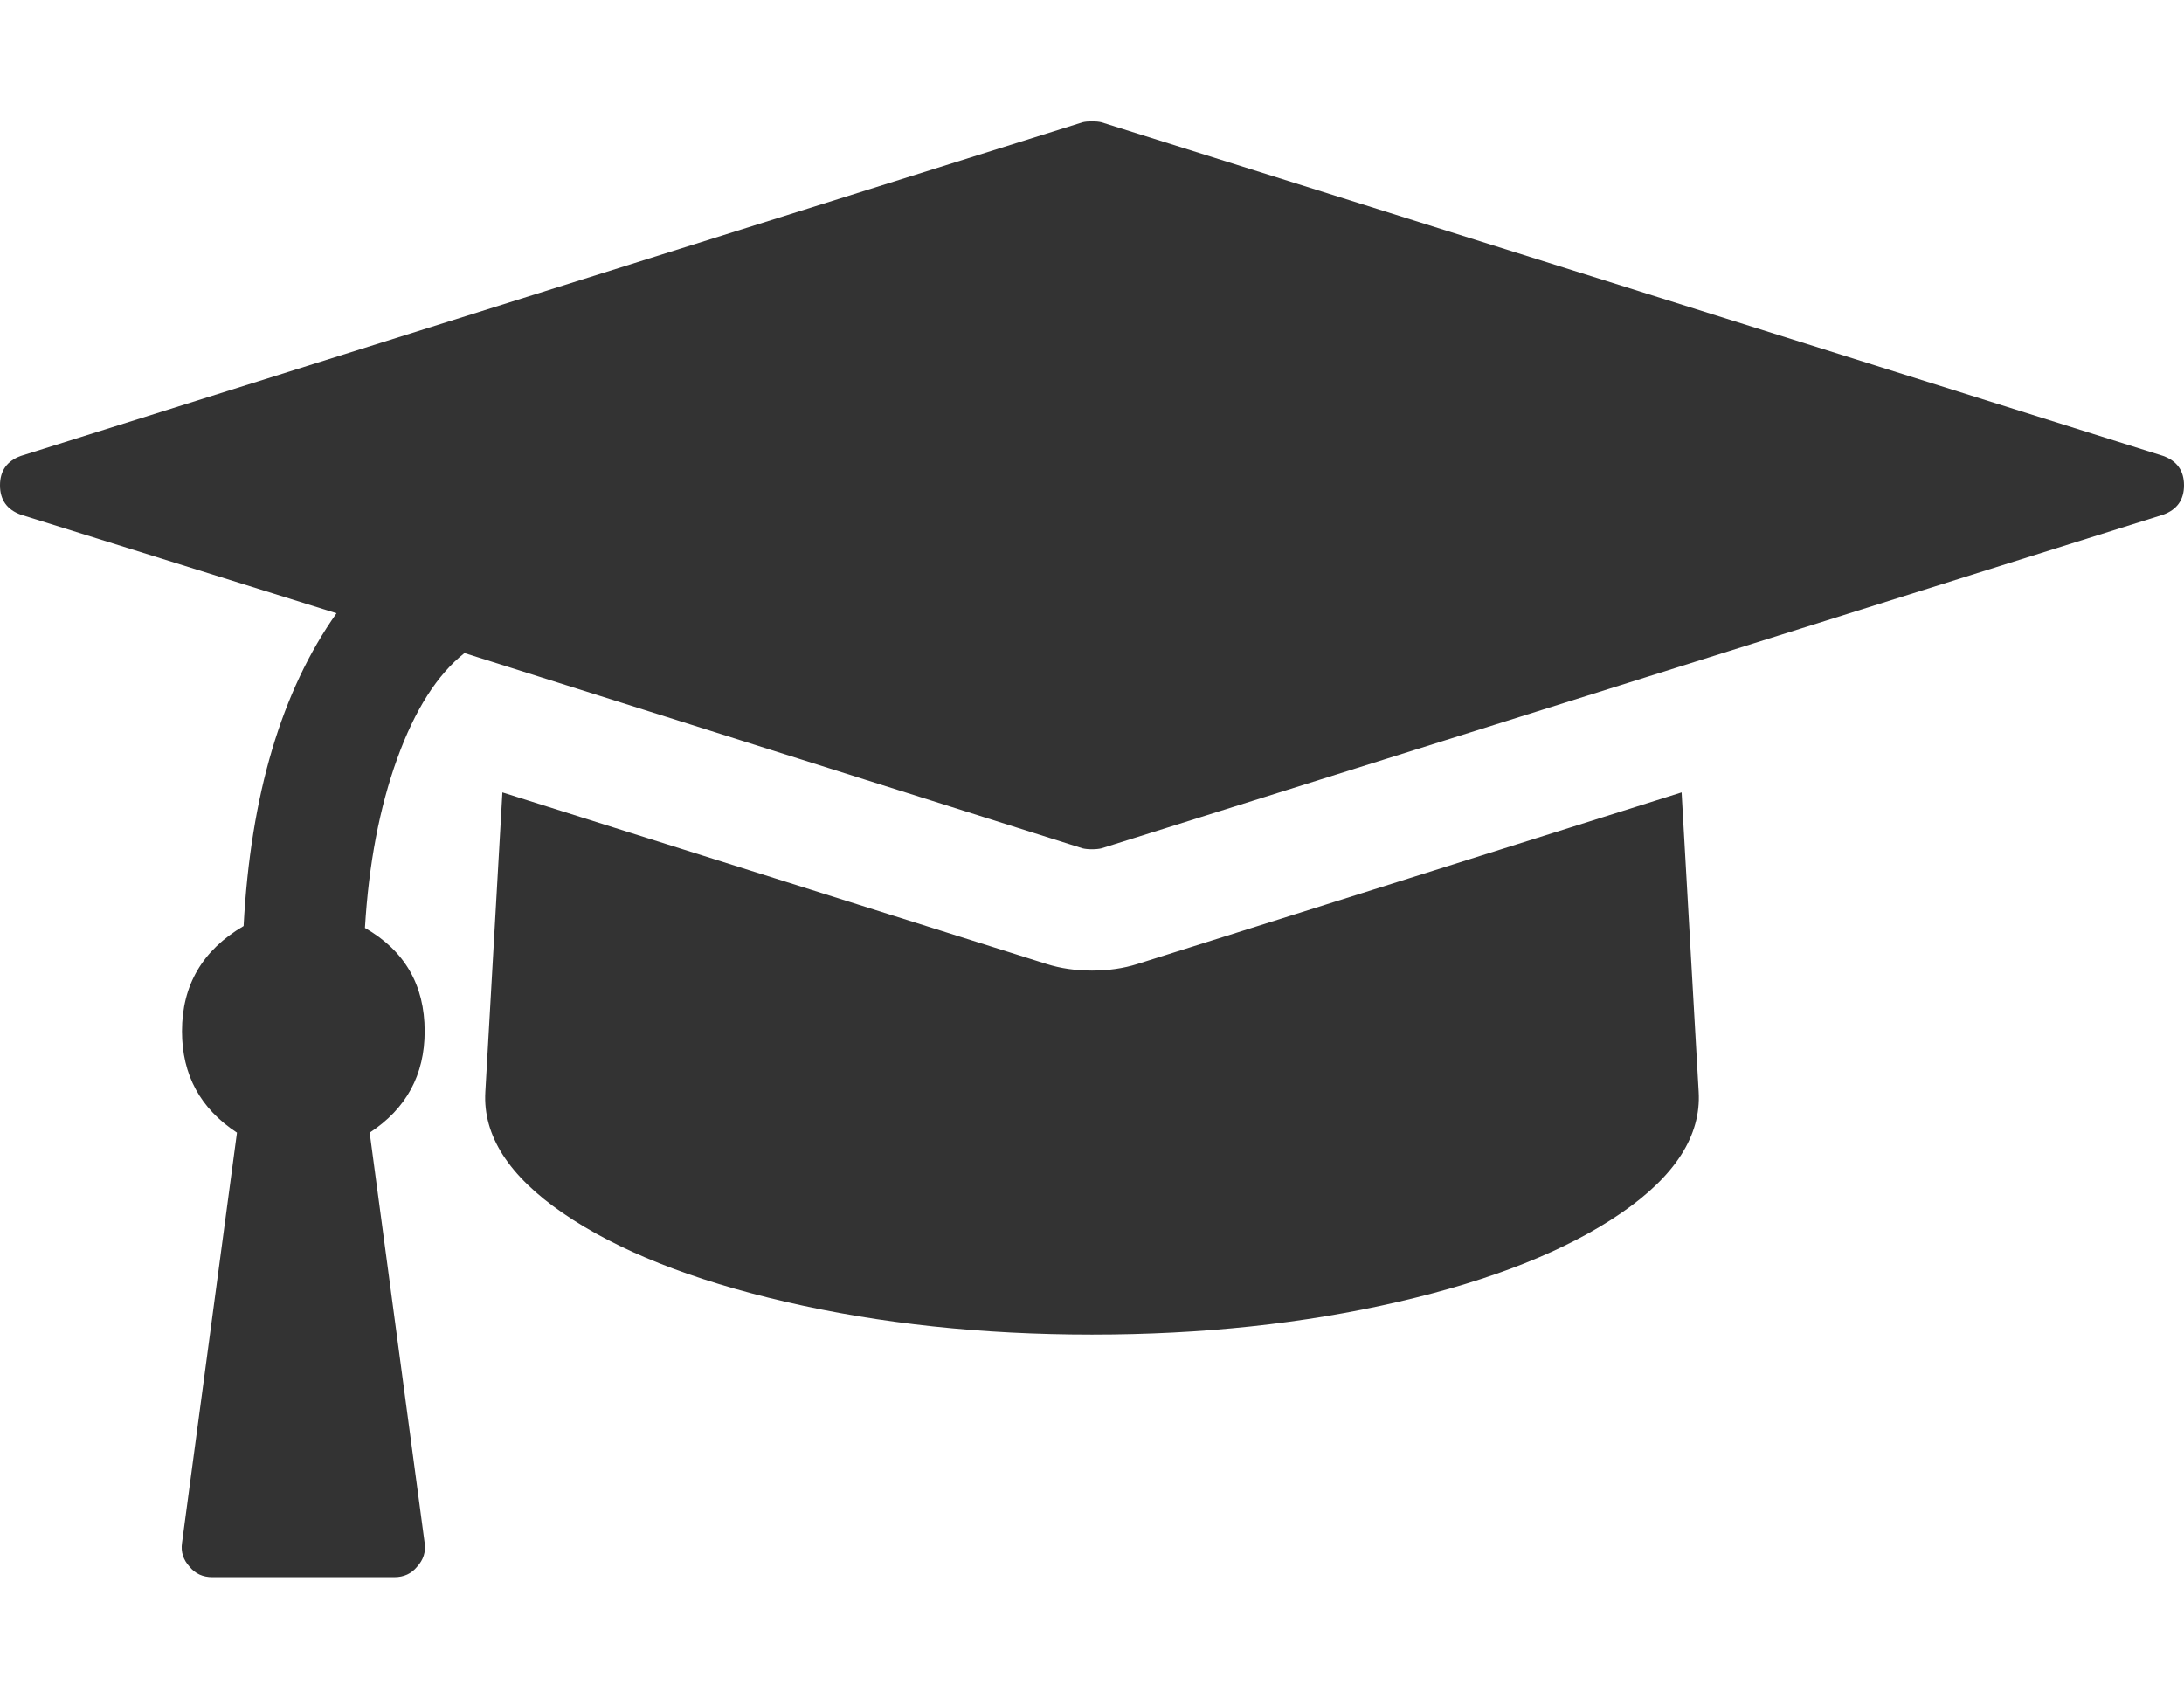
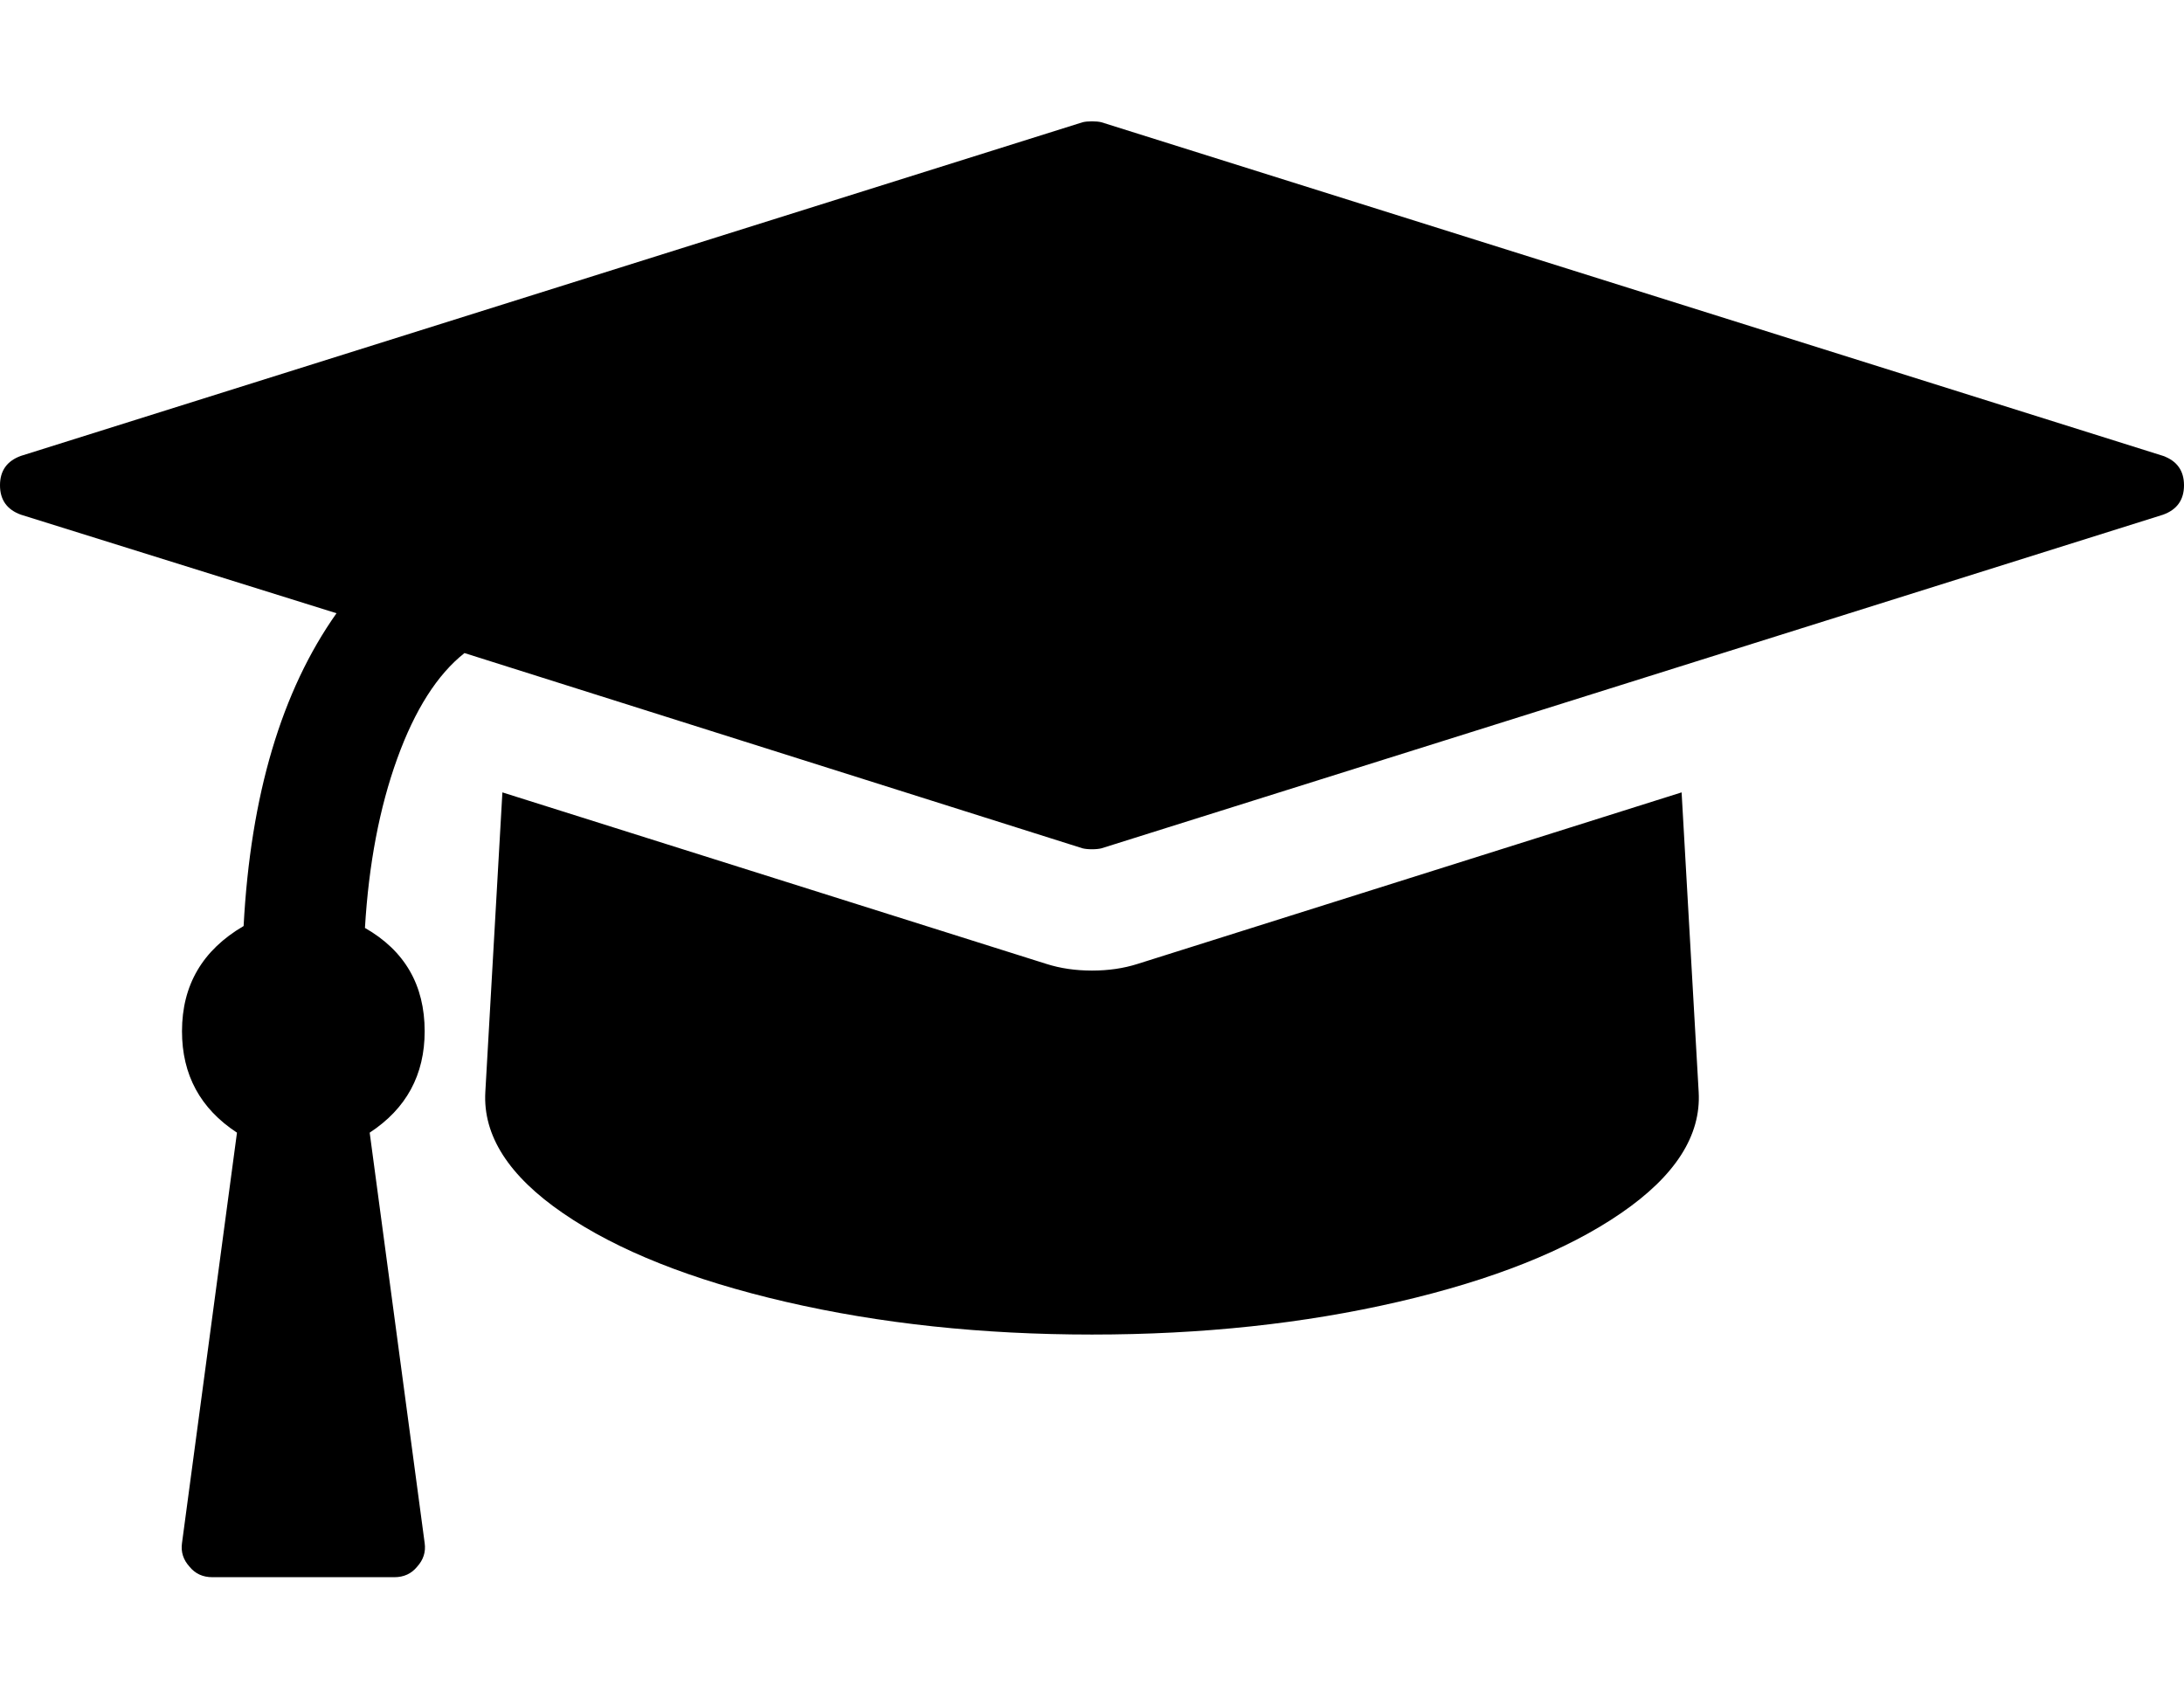
<svg xmlns="http://www.w3.org/2000/svg" viewBox="0 0 2304 1792">
-   <path fill="#333" d="M1774 836l18 316q4 69-82 128t-235 93.5-323 34.5-323-34.5-235-93.5-82-128l18-316 574 181q22 7 48 7t48-7zm530-324q0 23-22 31L1162 895q-4 1-10 1t-10-1L490 689q-43 34-71 111.5T385 979q63 36 63 109 0 69-58 107l58 433q2 14-8 25-9 11-24 11H224q-15 0-24-11-10-11-8-25l58-433q-58-38-58-107 0-73 65-111 11-207 98-330L22 543q-22-8-22-31t22-31l1120-352q4-1 10-1t10 1l1120 352q22 8 22 31z" />
+   <path fill="currentColor" d="M1774 836l18 316q4 69-82 128t-235 93.5-323 34.5-323-34.5-235-93.5-82-128l18-316 574 181q22 7 48 7t48-7zm530-324q0 23-22 31L1162 895q-4 1-10 1t-10-1L490 689q-43 34-71 111.5T385 979q63 36 63 109 0 69-58 107l58 433q2 14-8 25-9 11-24 11H224q-15 0-24-11-10-11-8-25l58-433q-58-38-58-107 0-73 65-111 11-207 98-330L22 543q-22-8-22-31t22-31l1120-352q4-1 10-1t10 1l1120 352q22 8 22 31z" />
</svg>
